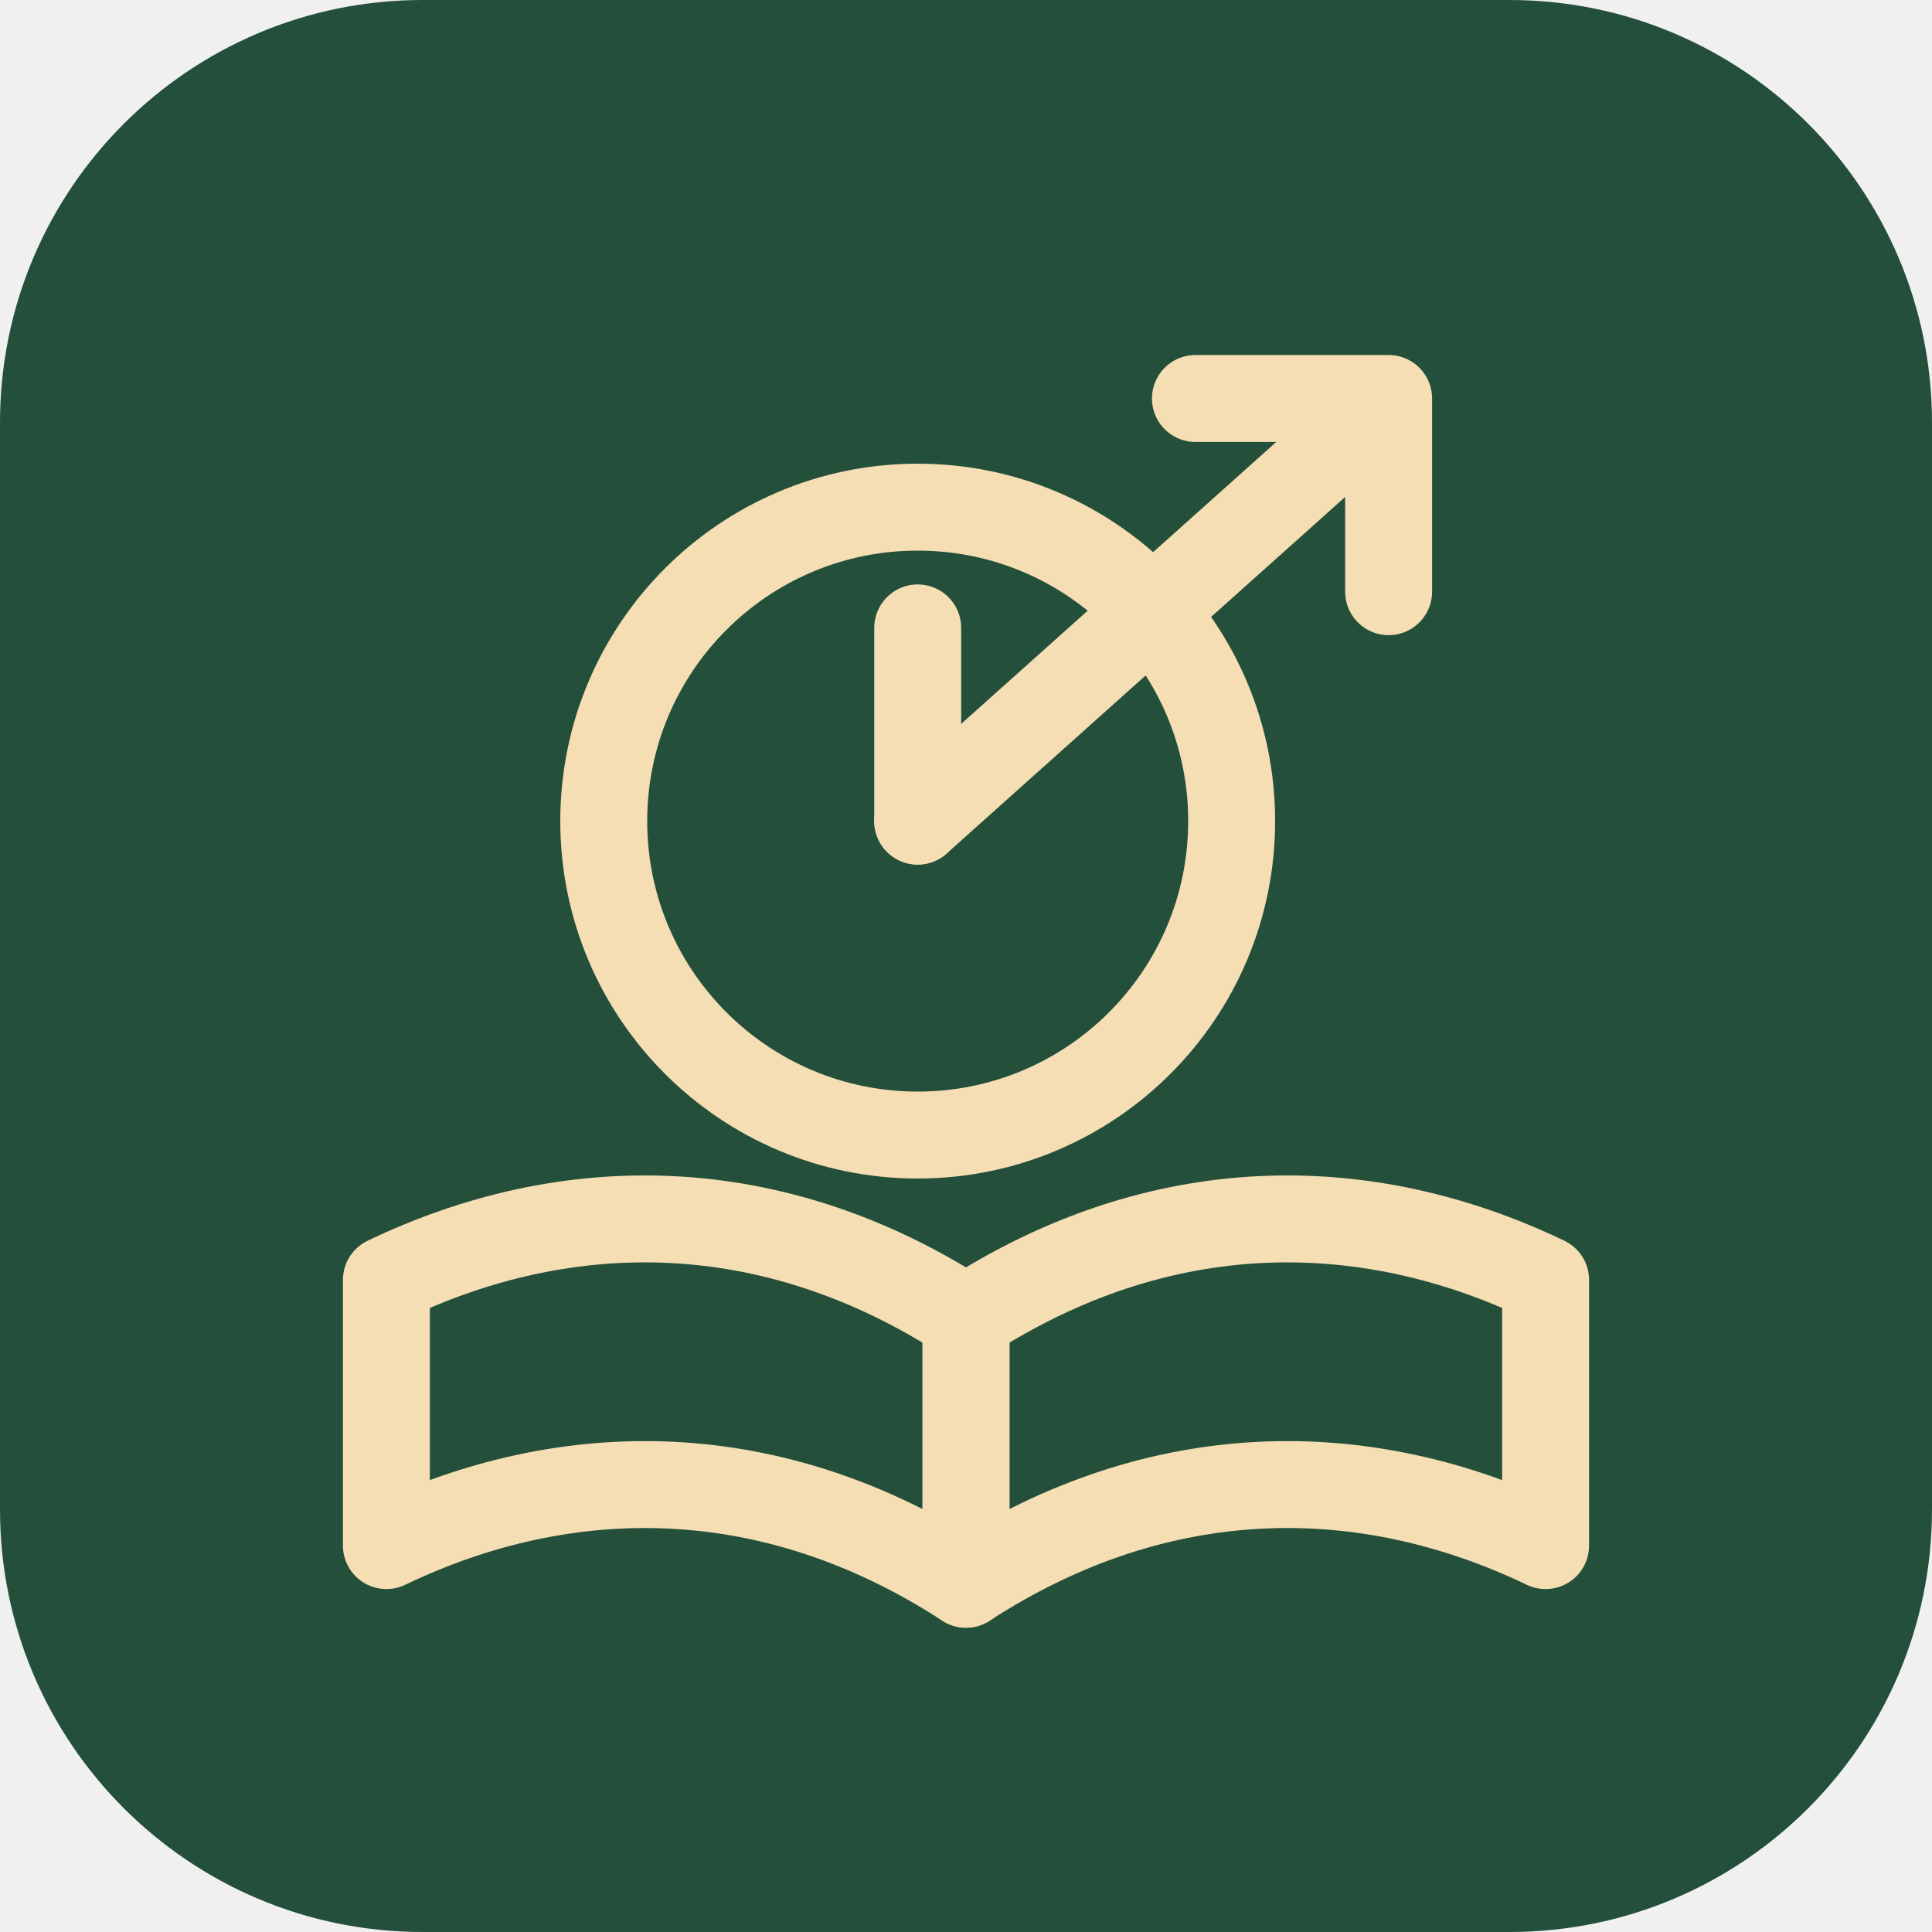
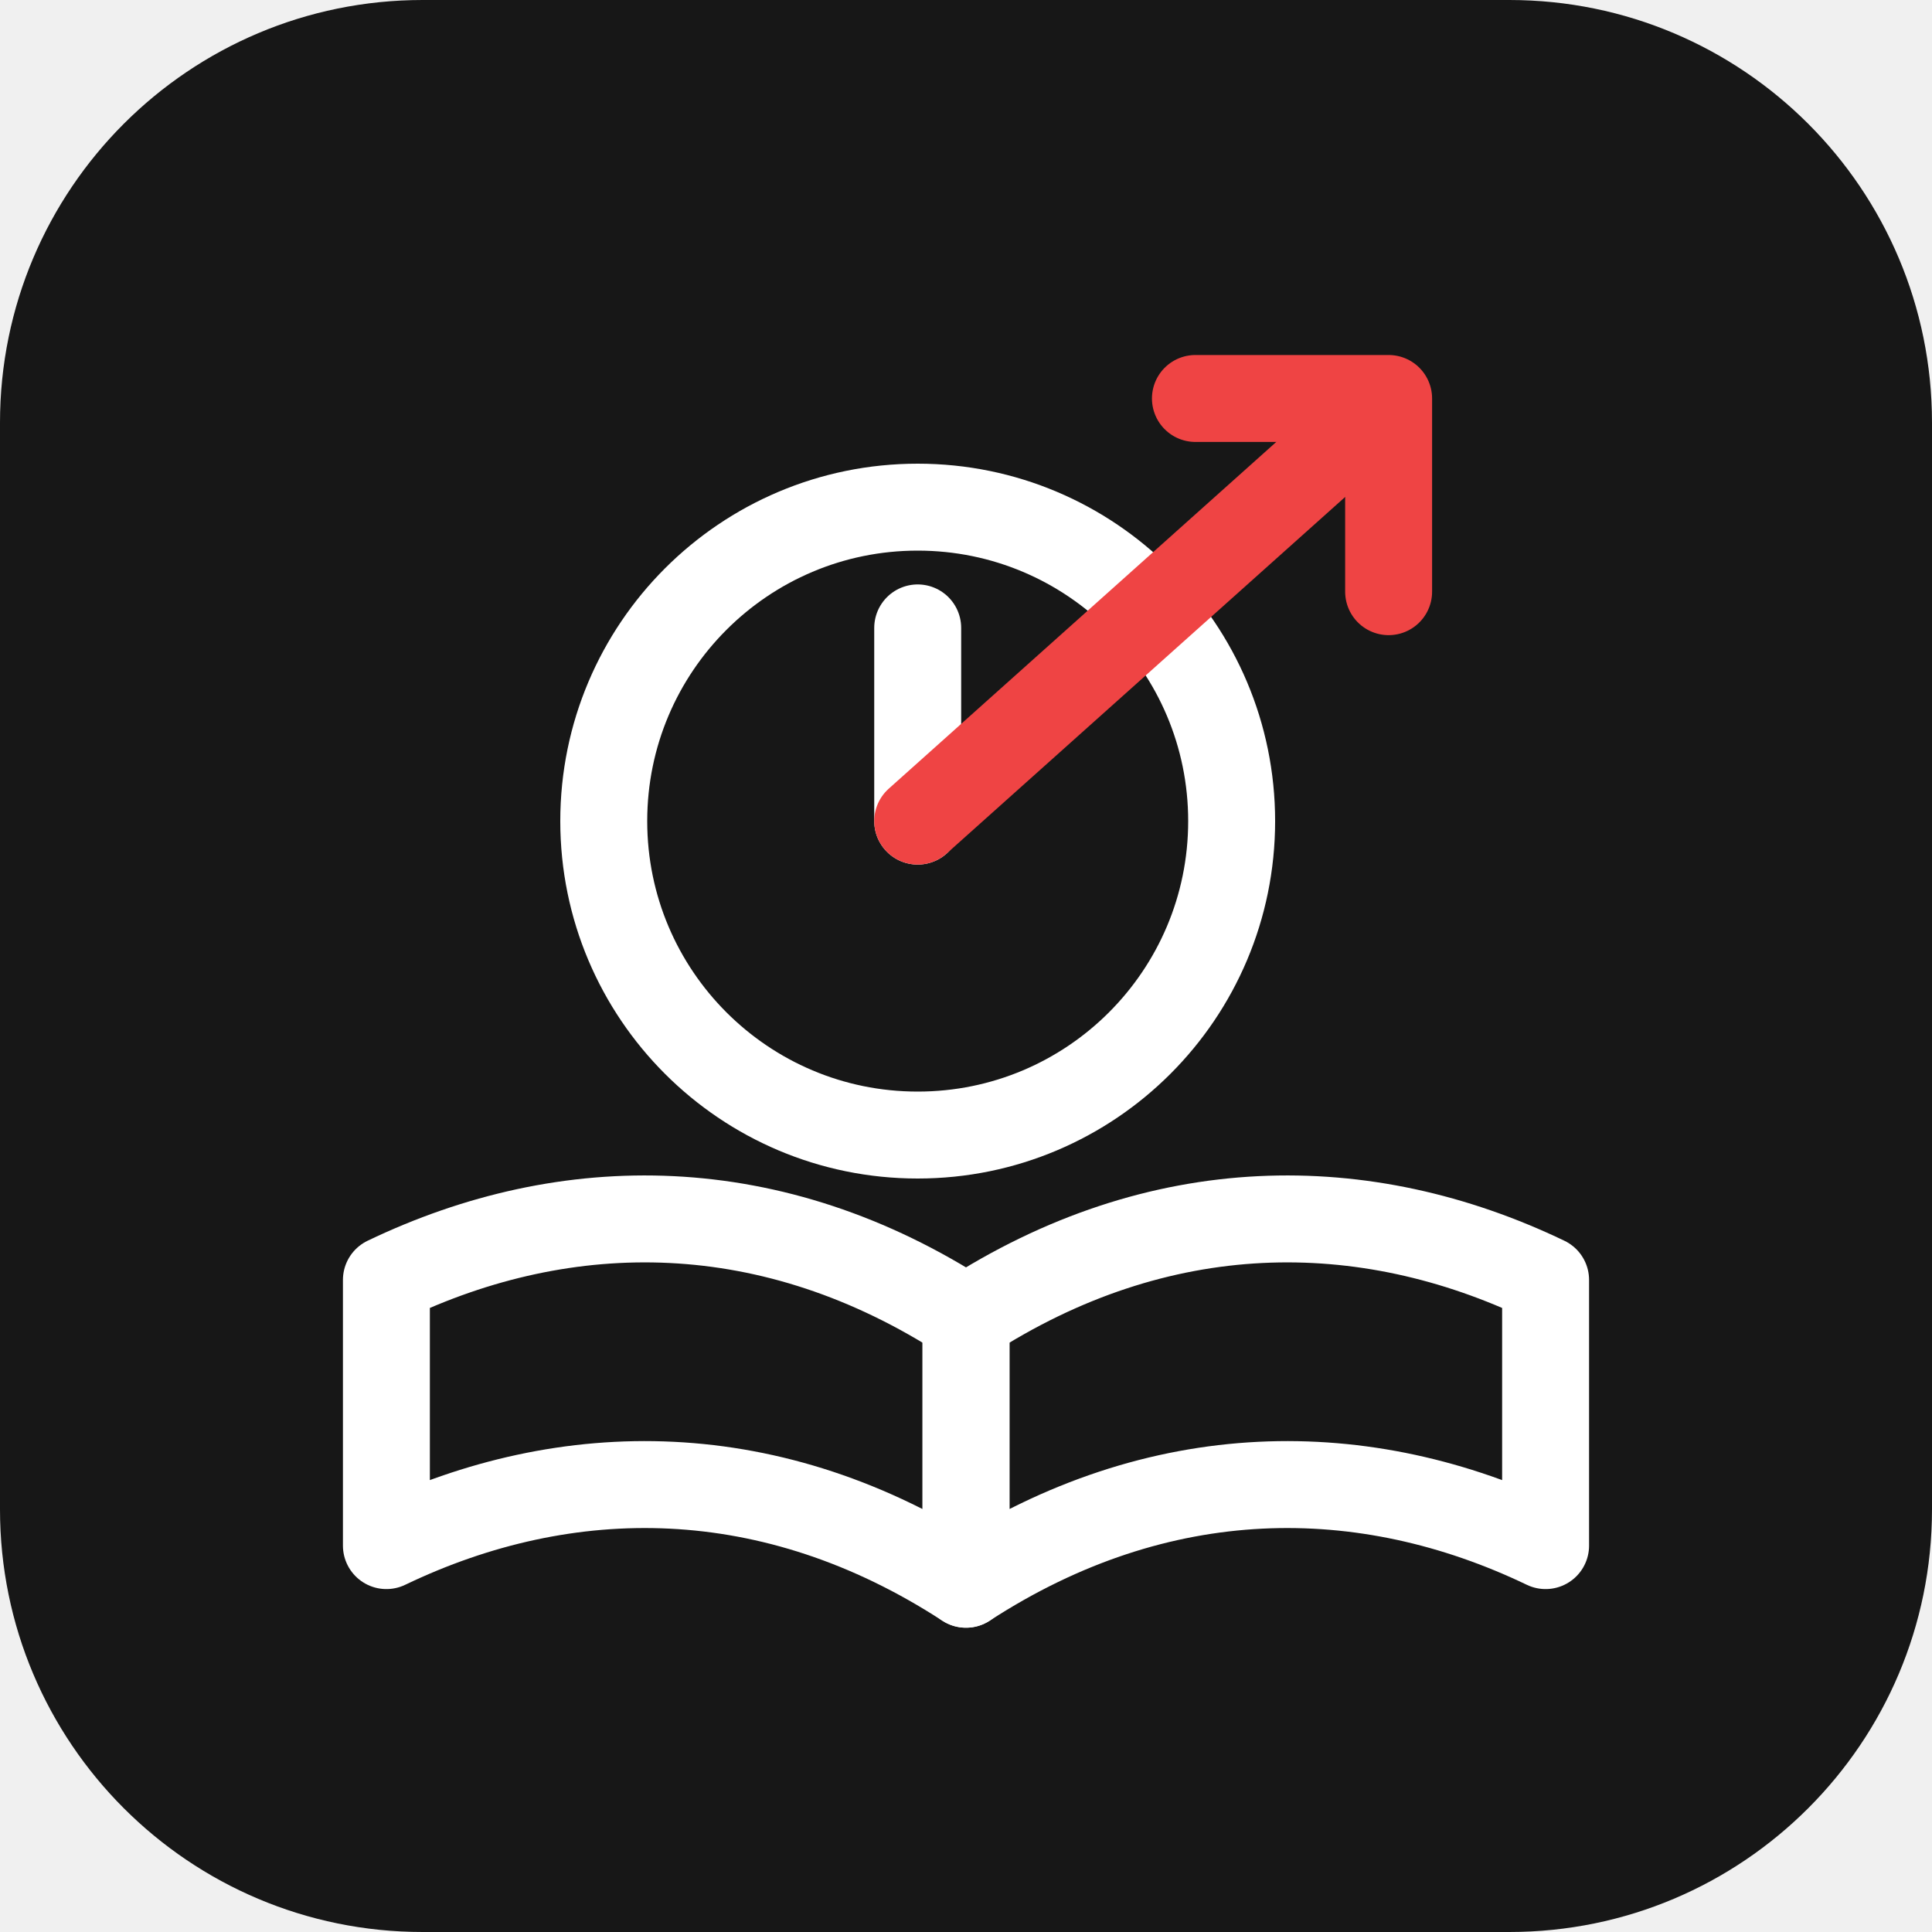
<svg xmlns="http://www.w3.org/2000/svg" viewBox="0 0 64 64" role="img" aria-label="VLM Control">
-   <rect width="64" height="64" rx="14" fill="#234F3B" />
-   <g transform="translate(6.4 6.4) scale(0.8)" fill="none" stroke="#F5DEB3" stroke-width="3.6" stroke-linecap="round" stroke-linejoin="round">
-     <circle cx="30" cy="26" r="13" />
-     <path d="M30 18v8" />
-     <path d="M30 26 L49 9" />
-     <path d="M41.5 8.5 H49.5 V16.5" />
-     <path d="M8 45c7.5-3.6 16-3.6 24 1.6v11c-8-5.2-16.5-5.2-24-1.6z" />
-     <path d="M56 45c-7.5-3.6-16-3.6-24 1.6v11c8-5.2 16.5-5.2 24-1.6z" />
+   <rect width="64" height="64" rx="14" fill="#171717" />
+   <g transform="translate(6.4 6.4) scale(0.8)" fill="none" stroke-width="3.6" stroke-linecap="round" stroke-linejoin="round">
+     <g stroke="#FFFFFF">
+       <circle cx="30" cy="26" r="13" />
+       <path d="M30 18v8" />
+       <path d="M8 45c7.5-3.6 16-3.6 24 1.6v11c-8-5.2-16.5-5.2-24-1.6z" />
+       <path d="M56 45c-7.5-3.6-16-3.6-24 1.6v11c8-5.2 16.5-5.2 24-1.6z" />
+     </g>
+     <g stroke="#EF4444">
+       <path d="M30 26 L49 9" />
+       <path d="M41.5 8.5 H49.5 V16.5" />
+     </g>
  </g>
</svg>
